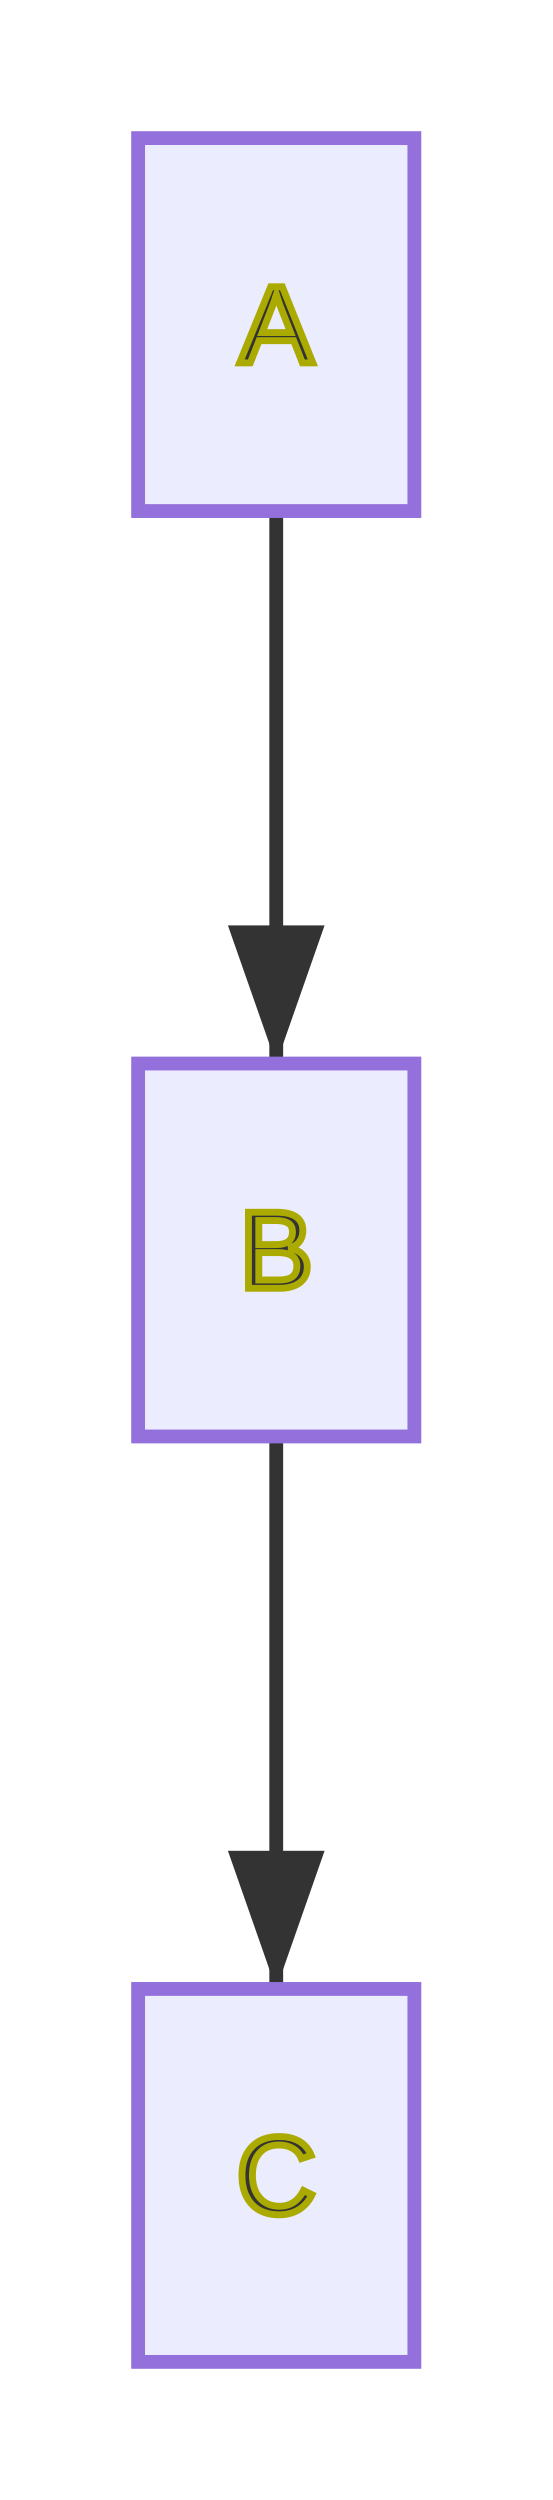
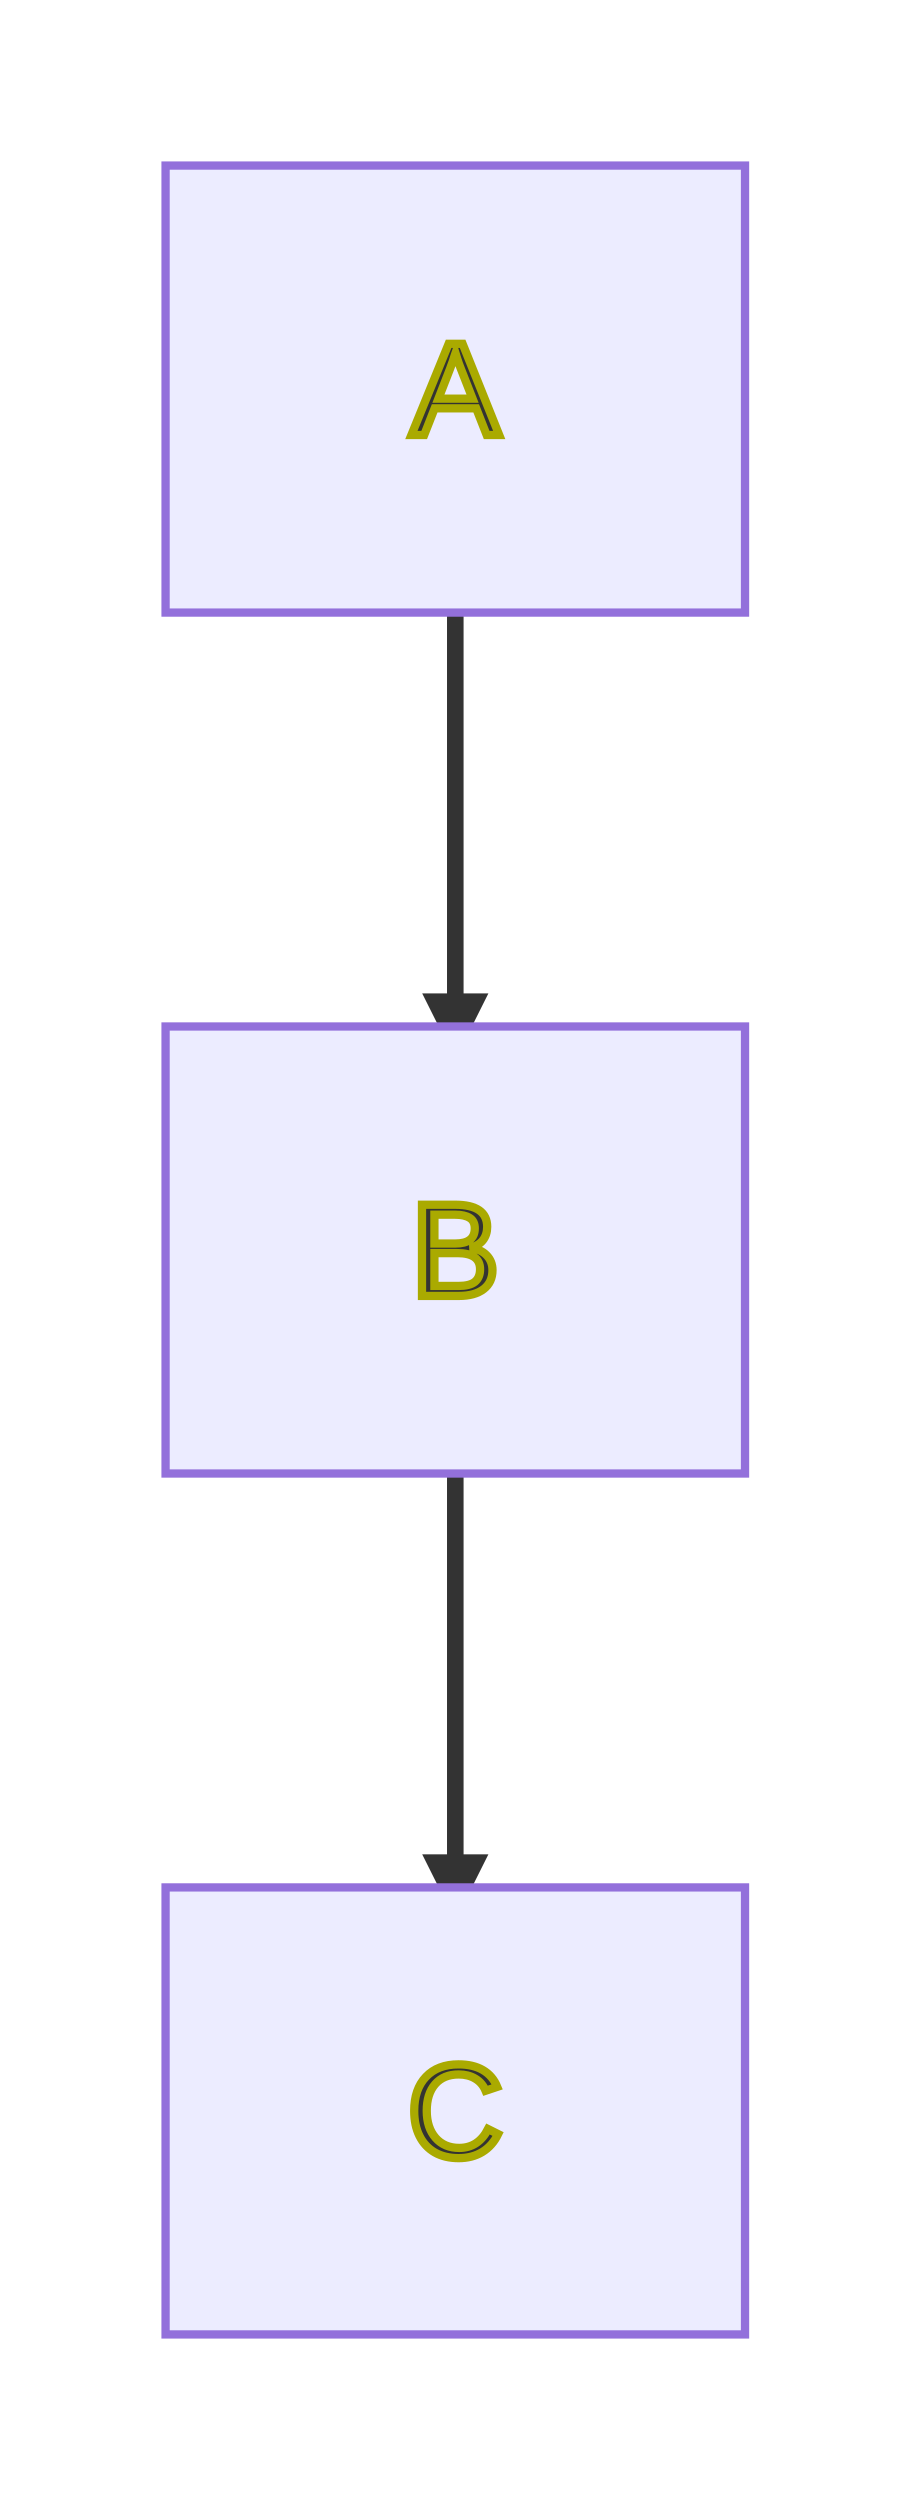
- <svg xmlns="http://www.w3.org/2000/svg" viewBox="-20 -20 80 362" width="80" height="362" style="background-color: white">
+ <svg xmlns="http://www.w3.org/2000/svg" viewBox="-20 -20 110 302" width="110" height="302" style="background-color: white">
  <defs>
-     <marker id="arrow" markerWidth="10" markerHeight="7" refX="10" refY="3.5" orient="auto" markerUnits="strokeWidth">
-       <path d="M0,0 L10,3.5 L0,7 Z" fill="#333333" />
+     <marker id="arrow" viewBox="0 0 10 10" markerWidth="8" markerHeight="8" refX="5" refY="5" orient="auto" markerUnits="userSpaceOnUse">
+       <path d="M 0 0 L 10 5 L 0 10 z" fill="#333333" />
    </marker>
-     <marker id="circle-end" markerWidth="10" markerHeight="10" refX="5" refY="5" orient="auto" markerUnits="strokeWidth">
-       <circle cx="5" cy="5" r="4" fill="#333333" />
+     <marker id="circle-end" viewBox="0 0 10 10" markerWidth="11" markerHeight="11" refX="11" refY="5" orient="auto" markerUnits="userSpaceOnUse">
+       <circle cx="5" cy="5" r="5" fill="#333333" />
    </marker>
-     <marker id="cross-end" markerWidth="10" markerHeight="10" refX="5" refY="5" orient="auto" markerUnits="strokeWidth">
-       <line x1="1" y1="1" x2="9" y2="9" stroke="#333333" stroke-width="2" />
-       <line x1="9" y1="1" x2="1" y2="9" stroke="#333333" stroke-width="2" />
+     <marker id="cross-end" viewBox="0 0 11 11" markerWidth="11" markerHeight="11" refX="12" refY="5.2" orient="auto" markerUnits="userSpaceOnUse">
+       <path d="M 1,1 l 9,9 M 10,1 l -9,9" stroke="#333333" stroke-width="2" />
    </marker>
-     <marker id="arrow-reverse" markerWidth="10" markerHeight="7" refX="10" refY="3.5" orient="auto-start-reverse" markerUnits="strokeWidth">
-       <path d="M0,0 L10,3.5 L0,7 Z" fill="#333333" />
+     <marker id="arrow-reverse" viewBox="0 0 10 10" markerWidth="8" markerHeight="8" refX="5" refY="5" orient="auto-start-reverse" markerUnits="userSpaceOnUse">
+       <path d="M 0 0 L 10 5 L 0 10 z" fill="#333333" />
    </marker>
  </defs>
-   <style>.node rect, .node polygon, .node circle, .node path, .node line { fill: #ECECFF; stroke: #9370DB; stroke-width: 2; }
+   <style>.node rect, .node polygon, .node circle, .node path, .node line { fill: #ECECFF; stroke: #9370DB; stroke-width: 1; }
.node text { fill: #333333; font-family: "trebuchet ms", verdana, arial, sans-serif; font-size: 16px; }
- .edge path { fill: none; stroke: #333333; stroke-width: 2; }
+ .edge path { fill: none; stroke: #333333; stroke-width: 2; stroke-dasharray: 0; }
.edge text { fill: #333333; font-family: "trebuchet ms", verdana, arial, sans-serif; font-size: 12px; }
.subgraph rect { fill: #ffffde; stroke: #aaaa33; stroke-width: 1; opacity: 0.5; }
.subgraph text { fill: #333333; font-family: "trebuchet ms", verdana, arial, sans-serif; font-size: 12px; font-weight: bold; }
.node { fill:#ffd;stroke:#aa0; }
</style>
  <g class="edge" data-edge-source="A" data-edge-target="B">
-     <path d="M20.0,54.0 L20.0,134.0" stroke-width="2" marker-end="url(#arrow)" />
+     <path d="M35.0,54.0 L35.0,104.0" stroke-width="1" marker-end="url(#arrow)" />
  </g>
  <g class="edge" data-edge-source="B" data-edge-target="C">
-     <path d="M20.0,188.0 L20.0,268.0" stroke-width="2" marker-end="url(#arrow)" />
+     <path d="M35.0,158.0 L35.0,208.0" stroke-width="1" marker-end="url(#arrow)" />
  </g>
  <g class="node" data-node-id="A">
-     <rect x="0.0" y="0.0" width="40.0" height="54.0" />
-     <text text-anchor="middle" dominant-baseline="central" font-family="&quot;trebuchet ms&quot;, verdana, arial, sans-serif" x="20" y="27">A</text>
+     <rect x="0.0" y="0.0" width="70.0" height="54.0" />
+     <text text-anchor="middle" dominant-baseline="central" font-family="&quot;trebuchet ms&quot;, verdana, arial, sans-serif" x="35" y="27">A</text>
  </g>
  <g class="node" data-node-id="B">
-     <rect x="0.0" y="134.0" width="40.0" height="54.0" />
-     <text text-anchor="middle" dominant-baseline="central" font-family="&quot;trebuchet ms&quot;, verdana, arial, sans-serif" x="20" y="161">B</text>
+     <rect x="0.0" y="104.0" width="70.0" height="54.0" />
+     <text text-anchor="middle" dominant-baseline="central" font-family="&quot;trebuchet ms&quot;, verdana, arial, sans-serif" x="35" y="131">B</text>
  </g>
  <g class="node" data-node-id="C">
-     <rect x="0.0" y="268.0" width="40.0" height="54.0" />
-     <text text-anchor="middle" dominant-baseline="central" font-family="&quot;trebuchet ms&quot;, verdana, arial, sans-serif" x="20" y="295">C</text>
+     <rect x="0.0" y="208.0" width="70.0" height="54.0" />
+     <text text-anchor="middle" dominant-baseline="central" font-family="&quot;trebuchet ms&quot;, verdana, arial, sans-serif" x="35" y="235">C</text>
  </g>
</svg>
